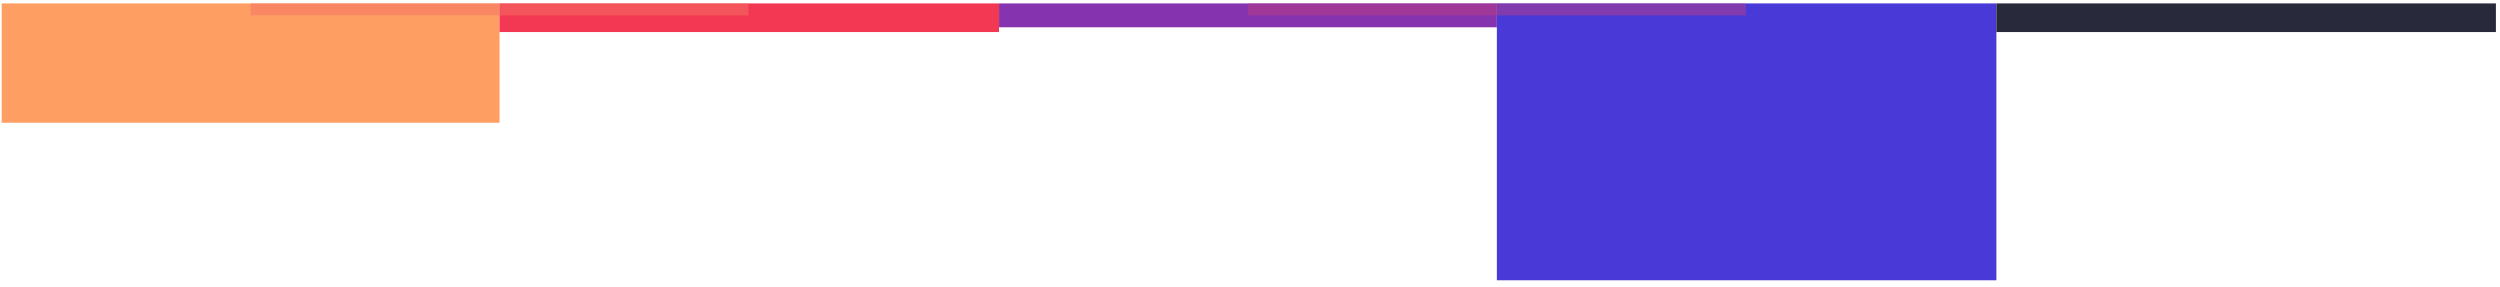
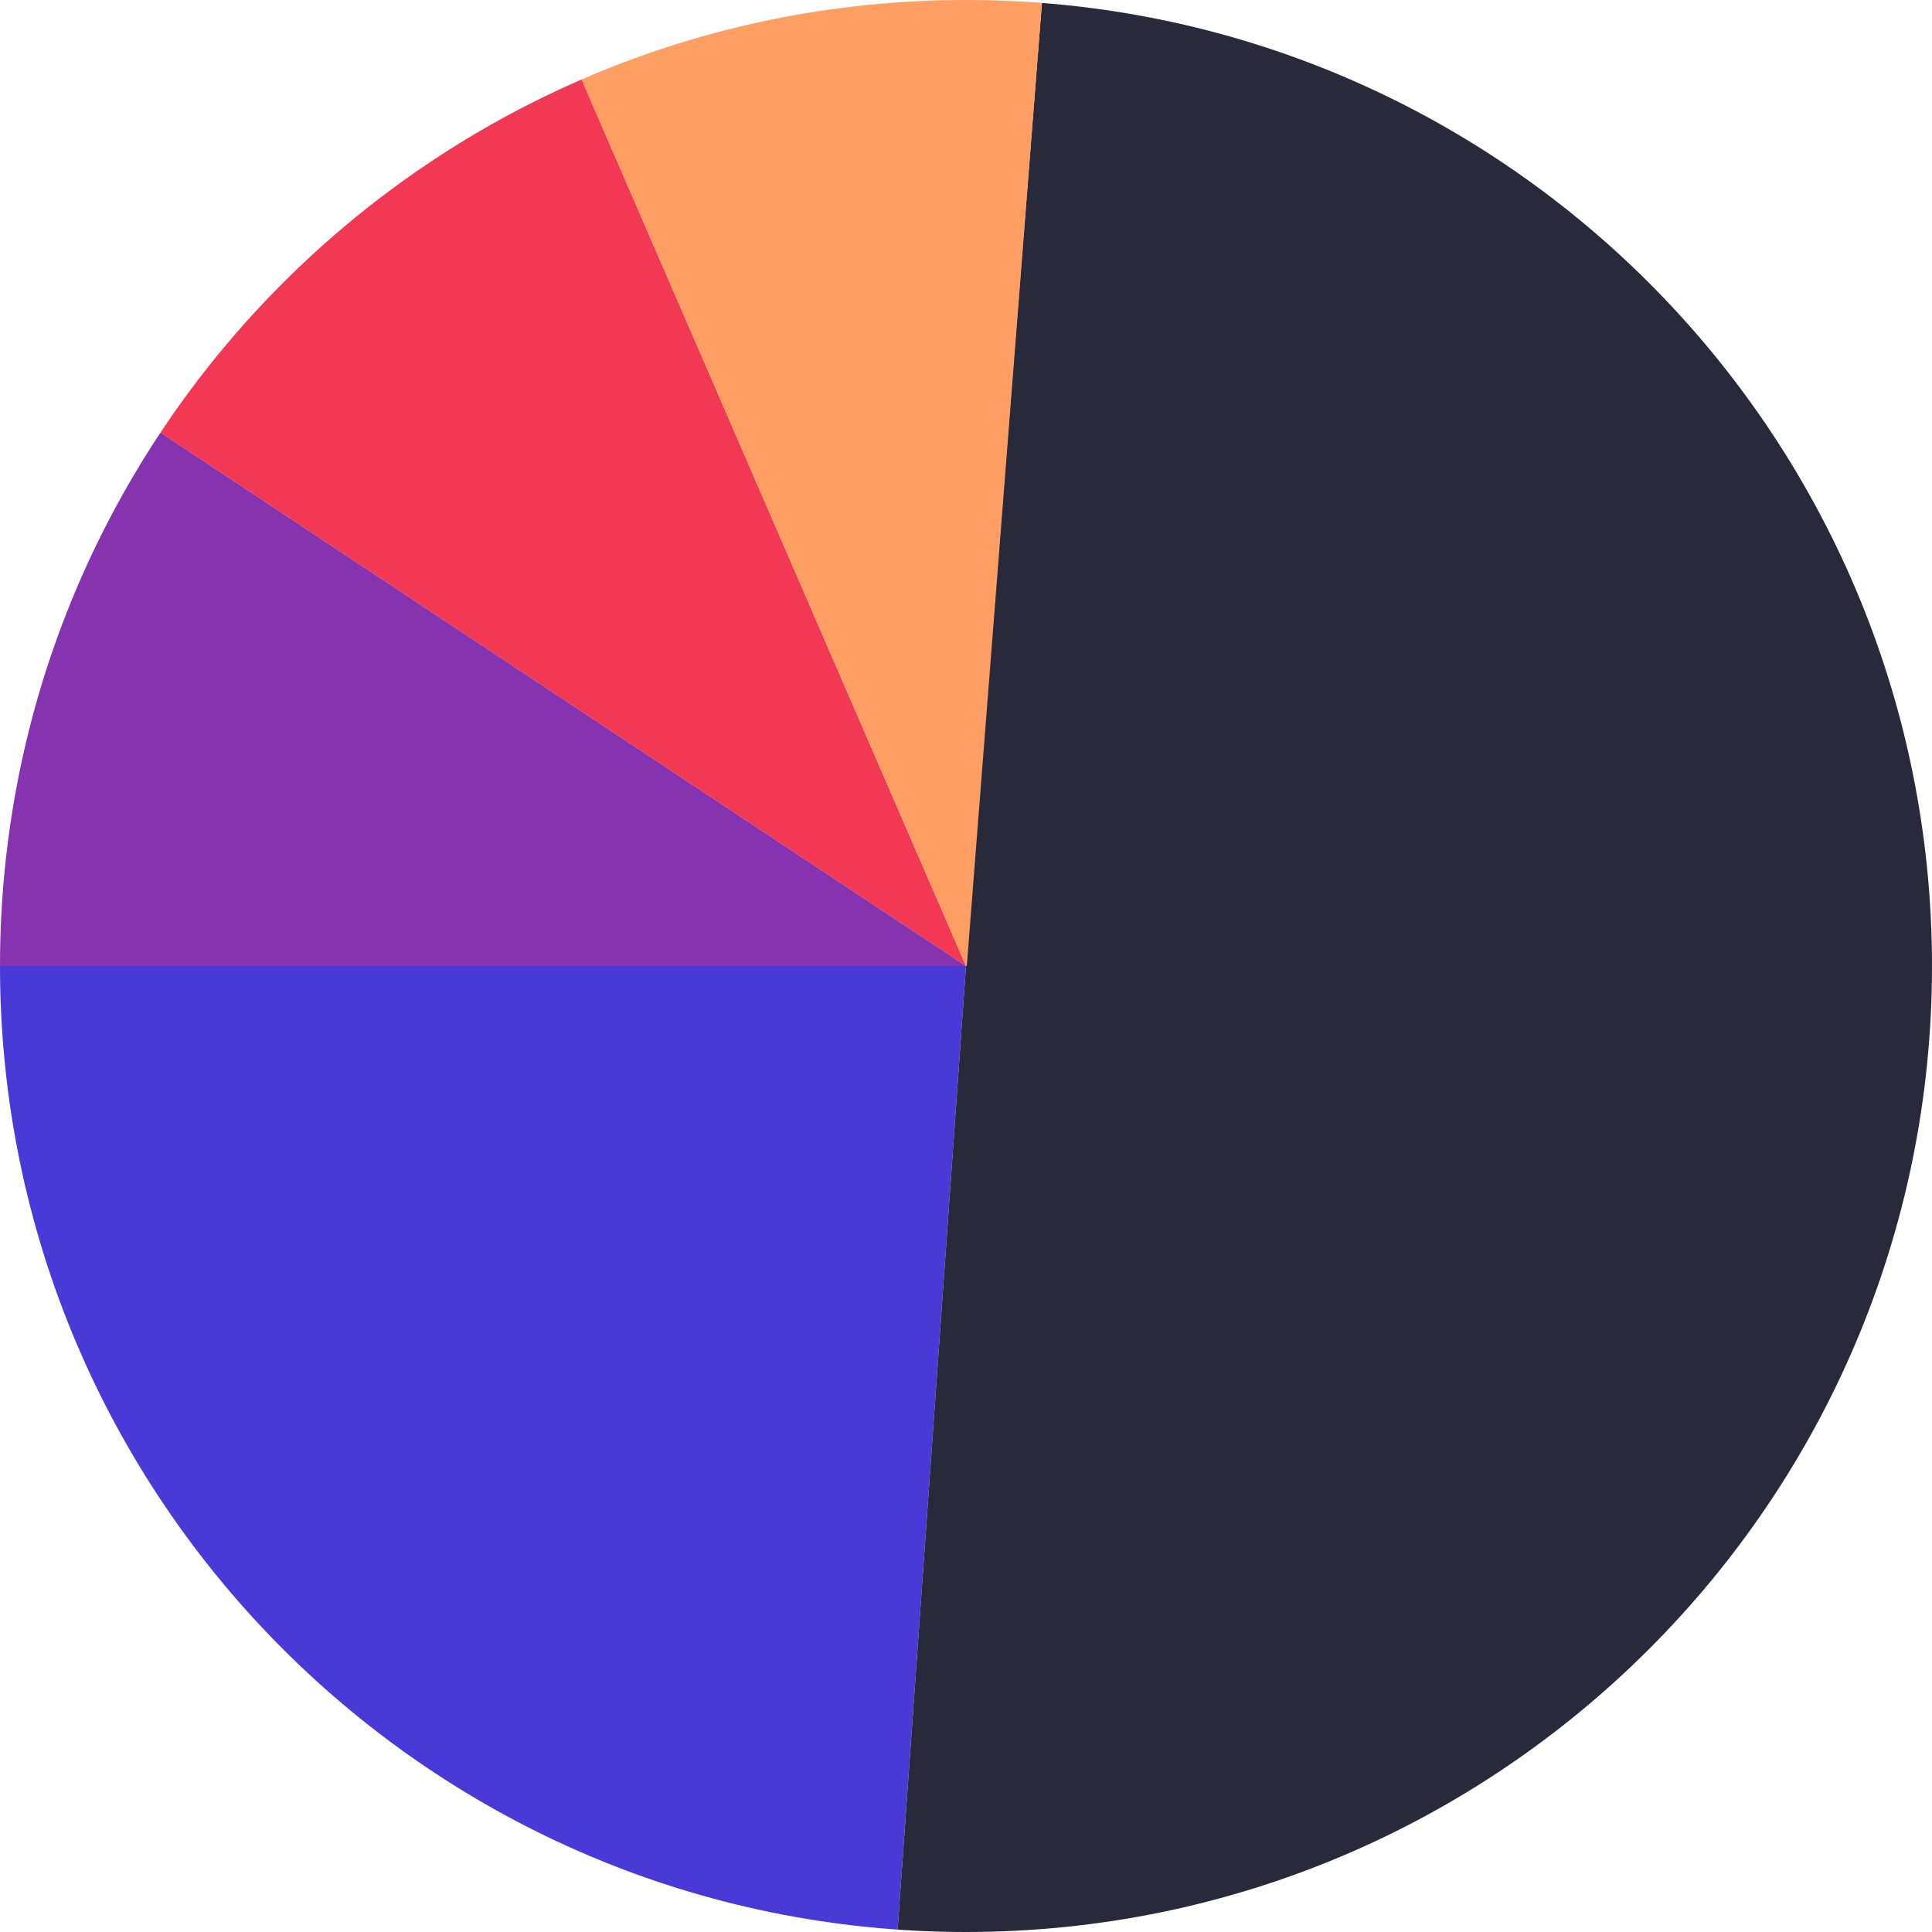
- <svg xmlns="http://www.w3.org/2000/svg" version="1.1" id="Layer_1" x="0px" y="0px" viewBox="0 0 1466.4 168" style="enable-background:new 0 0 1466.4 168;" xml:space="preserve">
+ <svg xmlns="http://www.w3.org/2000/svg" xmlns:xlink="http://www.w3.org/1999/xlink" version="1.1" id="Layer_1" x="0px" y="0px" viewBox="0 0 1200 1200" style="enable-background:new 0 0 1200 1200;" xml:space="preserve">
  <style type="text/css">
	.st0{fill:#FE9E63;}
	.st1{fill:#8533AF;}
	.st2{fill:#F33853;}
	.st3{fill:#4939D6;}
	.st4{fill:#29293C;}
	.st5{opacity:0.5;}
	.st6{fill:#F67063;}
	.st7{fill:#BB3D85;}
+ 	.st8{clip-path:url(#SVGID_2_);fill:#4939D6;}
+ 	.st9{clip-path:url(#SVGID_2_);fill:#29293C;}
+ 	.st10{clip-path:url(#SVGID_2_);fill:#F33853;}
+ 	.st11{clip-path:url(#SVGID_2_);fill:#FE9E63;}
+ 	.st12{clip-path:url(#SVGID_2_);fill:#8533AF;}
+ 	.st13{display:none;}
+ 	.st14{display:inline;}
+ 	.st15{display:inline;clip-path:url(#SVGID_4_);fill:none;}
+ 	.st16{display:inline;opacity:0.21;clip-path:url(#SVGID_4_);fill:#F67063;}
</style>
-   <g transform="translate(-374 -6358)">
-     <g>
-       <path id="a" class="st0" d="M375,6430v-70h292v70H375z" />
+   <g>
+     <g transform="translate(-374 -6358)">
+       <g>
+         <path id="a" class="st0" d="M242.5,6238.4v-70h292v70H242.5z" />
+       </g>
+     </g>
+     <g transform="translate(-374 -6358)">
+       <g>
+         <path id="b" class="st1" d="M827.5,6182.4v-14h292v14H827.5z" />
+       </g>
+     </g>
+     <g transform="translate(-374 -6358)">
+       <g>
+         <path id="c" class="st2" d="M534.5,6185.2v-16.8h293v16.8H534.5z" />
+       </g>
+     </g>
+     <g transform="translate(-374 -6358)">
+       <g>
+         <path id="d" class="st3" d="M1119.5,6330.8v-162.4h293v162.4H1119.5z" />
+       </g>
+     </g>
+     <g transform="translate(-374 -6358)">
+       <g>
+         <path id="d_1_" class="st4" d="M1412.5,6185.2v-16.8h293v16.8H1412.5z" />
+       </g>
+     </g>
+     <g transform="translate(-374 -6358)" class="st5">
+       <g>
+         <path id="e" class="st6" d="M388.5,6175.4v-7h292v7H388.5z" />
+       </g>
+     </g>
+     <g transform="translate(-374 -6358)" class="st5">
+       <g>
+         <path id="f" class="st7" d="M973.5,6175.4v-7h292v7H973.5z" />
+       </g>
    </g>
  </g>
-   <g transform="translate(-374 -6358)">
-     <g>
-       <path id="b" class="st1" d="M960,6374v-14h292v14H960z" />
-     </g>
+   <g id="Solid_Circle">
+     <defs>
+       <circle id="SVGID_1_" cx="600" cy="600" r="600" />
+     </defs>
+     <clipPath id="SVGID_2_">
+       <use xlink:href="#SVGID_1_" style="overflow:visible;" />
+     </clipPath>
+     <path class="st8" d="M600,600l-44.4,625.7c0,0-369.6,145-518.1-72.5S-27.2,600-27.2,600H600" />
+     <polygon class="st9" points="600,600 555.6,1225.7 1341.1,1325.5 1845.2,518.5 1365.1,-225.6 652.3,-63.6  " />
+     <polyline class="st10" points="600,600 132.7,-477.7 -546,-127.4 -159.5,97 600,600 600,600  " />
+     <line class="st10" x1="600.5" y1="600" x2="600.5" y2="600" />
+     <polyline class="st11" points="600.5,600 652.3,-63.6 132.7,-477.7 600,600  " />
+     <polygon class="st12" points="600,600 -159.5,97 -27.2,600  " />
  </g>
-   <g transform="translate(-374 -6358)">
-     <g>
-       <path id="c" class="st2" d="M667,6376.8V6360h293v16.8H667z" />
-     </g>
-   </g>
-   <g transform="translate(-374 -6358)">
-     <g>
-       <path id="d" class="st3" d="M1252,6522.4V6360h293v162.4H1252z" />
-     </g>
-   </g>
-   <g transform="translate(-374 -6358)">
-     <g>
-       <path id="d_1_" class="st4" d="M1545,6376.8V6360h293v16.8H1545z" />
-     </g>
-   </g>
-   <g transform="translate(-374 -6358)" class="st5">
-     <g>
-       <path id="e" class="st6" d="M521,6367v-7h292v7H521z" />
-     </g>
-   </g>
-   <g transform="translate(-374 -6358)" class="st5">
-     <g>
-       <path id="f" class="st7" d="M1106,6367v-7h292v7H1106z" />
-     </g>
+   <g id="Solid_Circle_1_" class="st13">
+     <defs>
+       <ellipse id="SVGID_3_" transform="matrix(0.9764 -0.2158 0.2158 0.9764 -115.3591 143.6434)" cx="600" cy="600" rx="244.5" ry="244.5" />
+     </defs>
+     <clipPath id="SVGID_4_" class="st14">
+       <use xlink:href="#SVGID_3_" style="overflow:visible;" />
+     </clipPath>
+     <path class="st15" d="M600,600l-620.5,91.7c0,0-221.4-329.6-41.1-521.5S464.6-12.5,464.6-12.5L600,600" />
+     <polygon class="st16" points="600,600 -20.5,691.7 51.5,1480.2 948.4,1798.2 1571.3,1168.9 1259.3,507.8  " />
+     <polyline class="st15" points="600,600 1551.4,-88.9 1062.9,-676 927.2,-250.2 600,600 600,600  " />
+     <polyline class="st15" points="600.1,600.5 1259.3,507.8 1551.4,-88.9 600,600  " />
+     <polygon class="st15" points="600,600 927.2,-250.2 464.6,-12.5  " />
  </g>
</svg>
